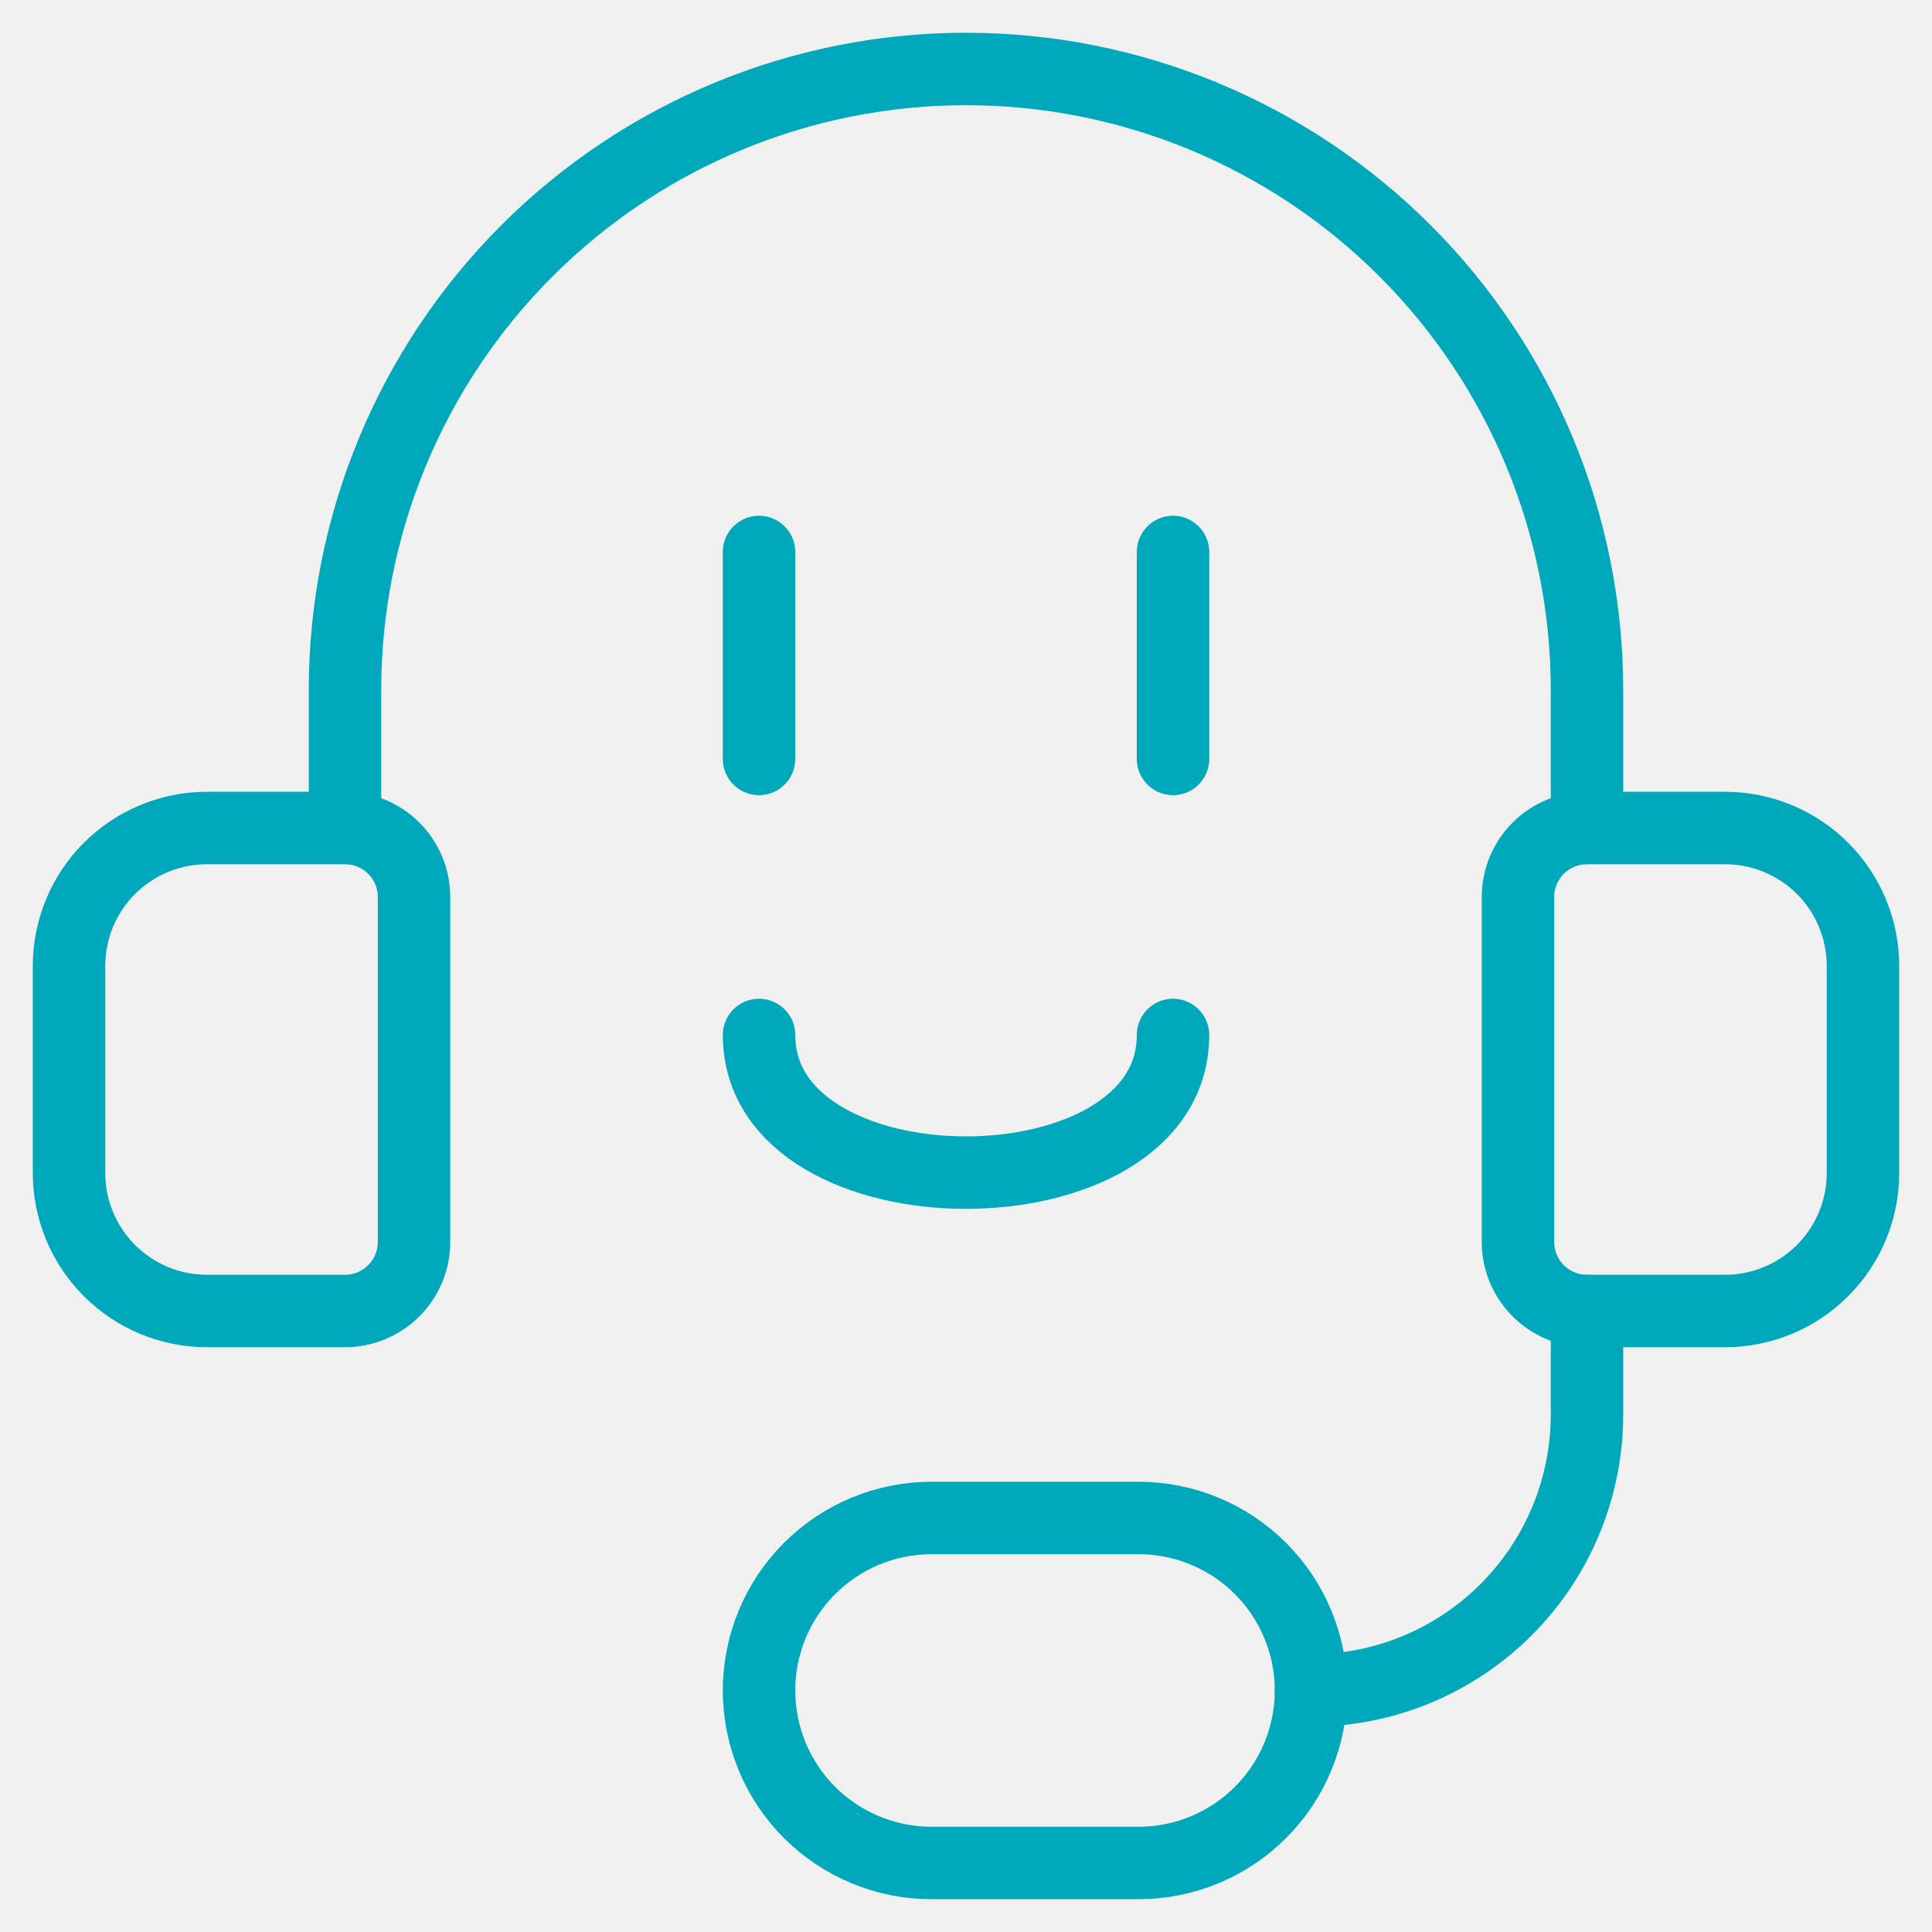
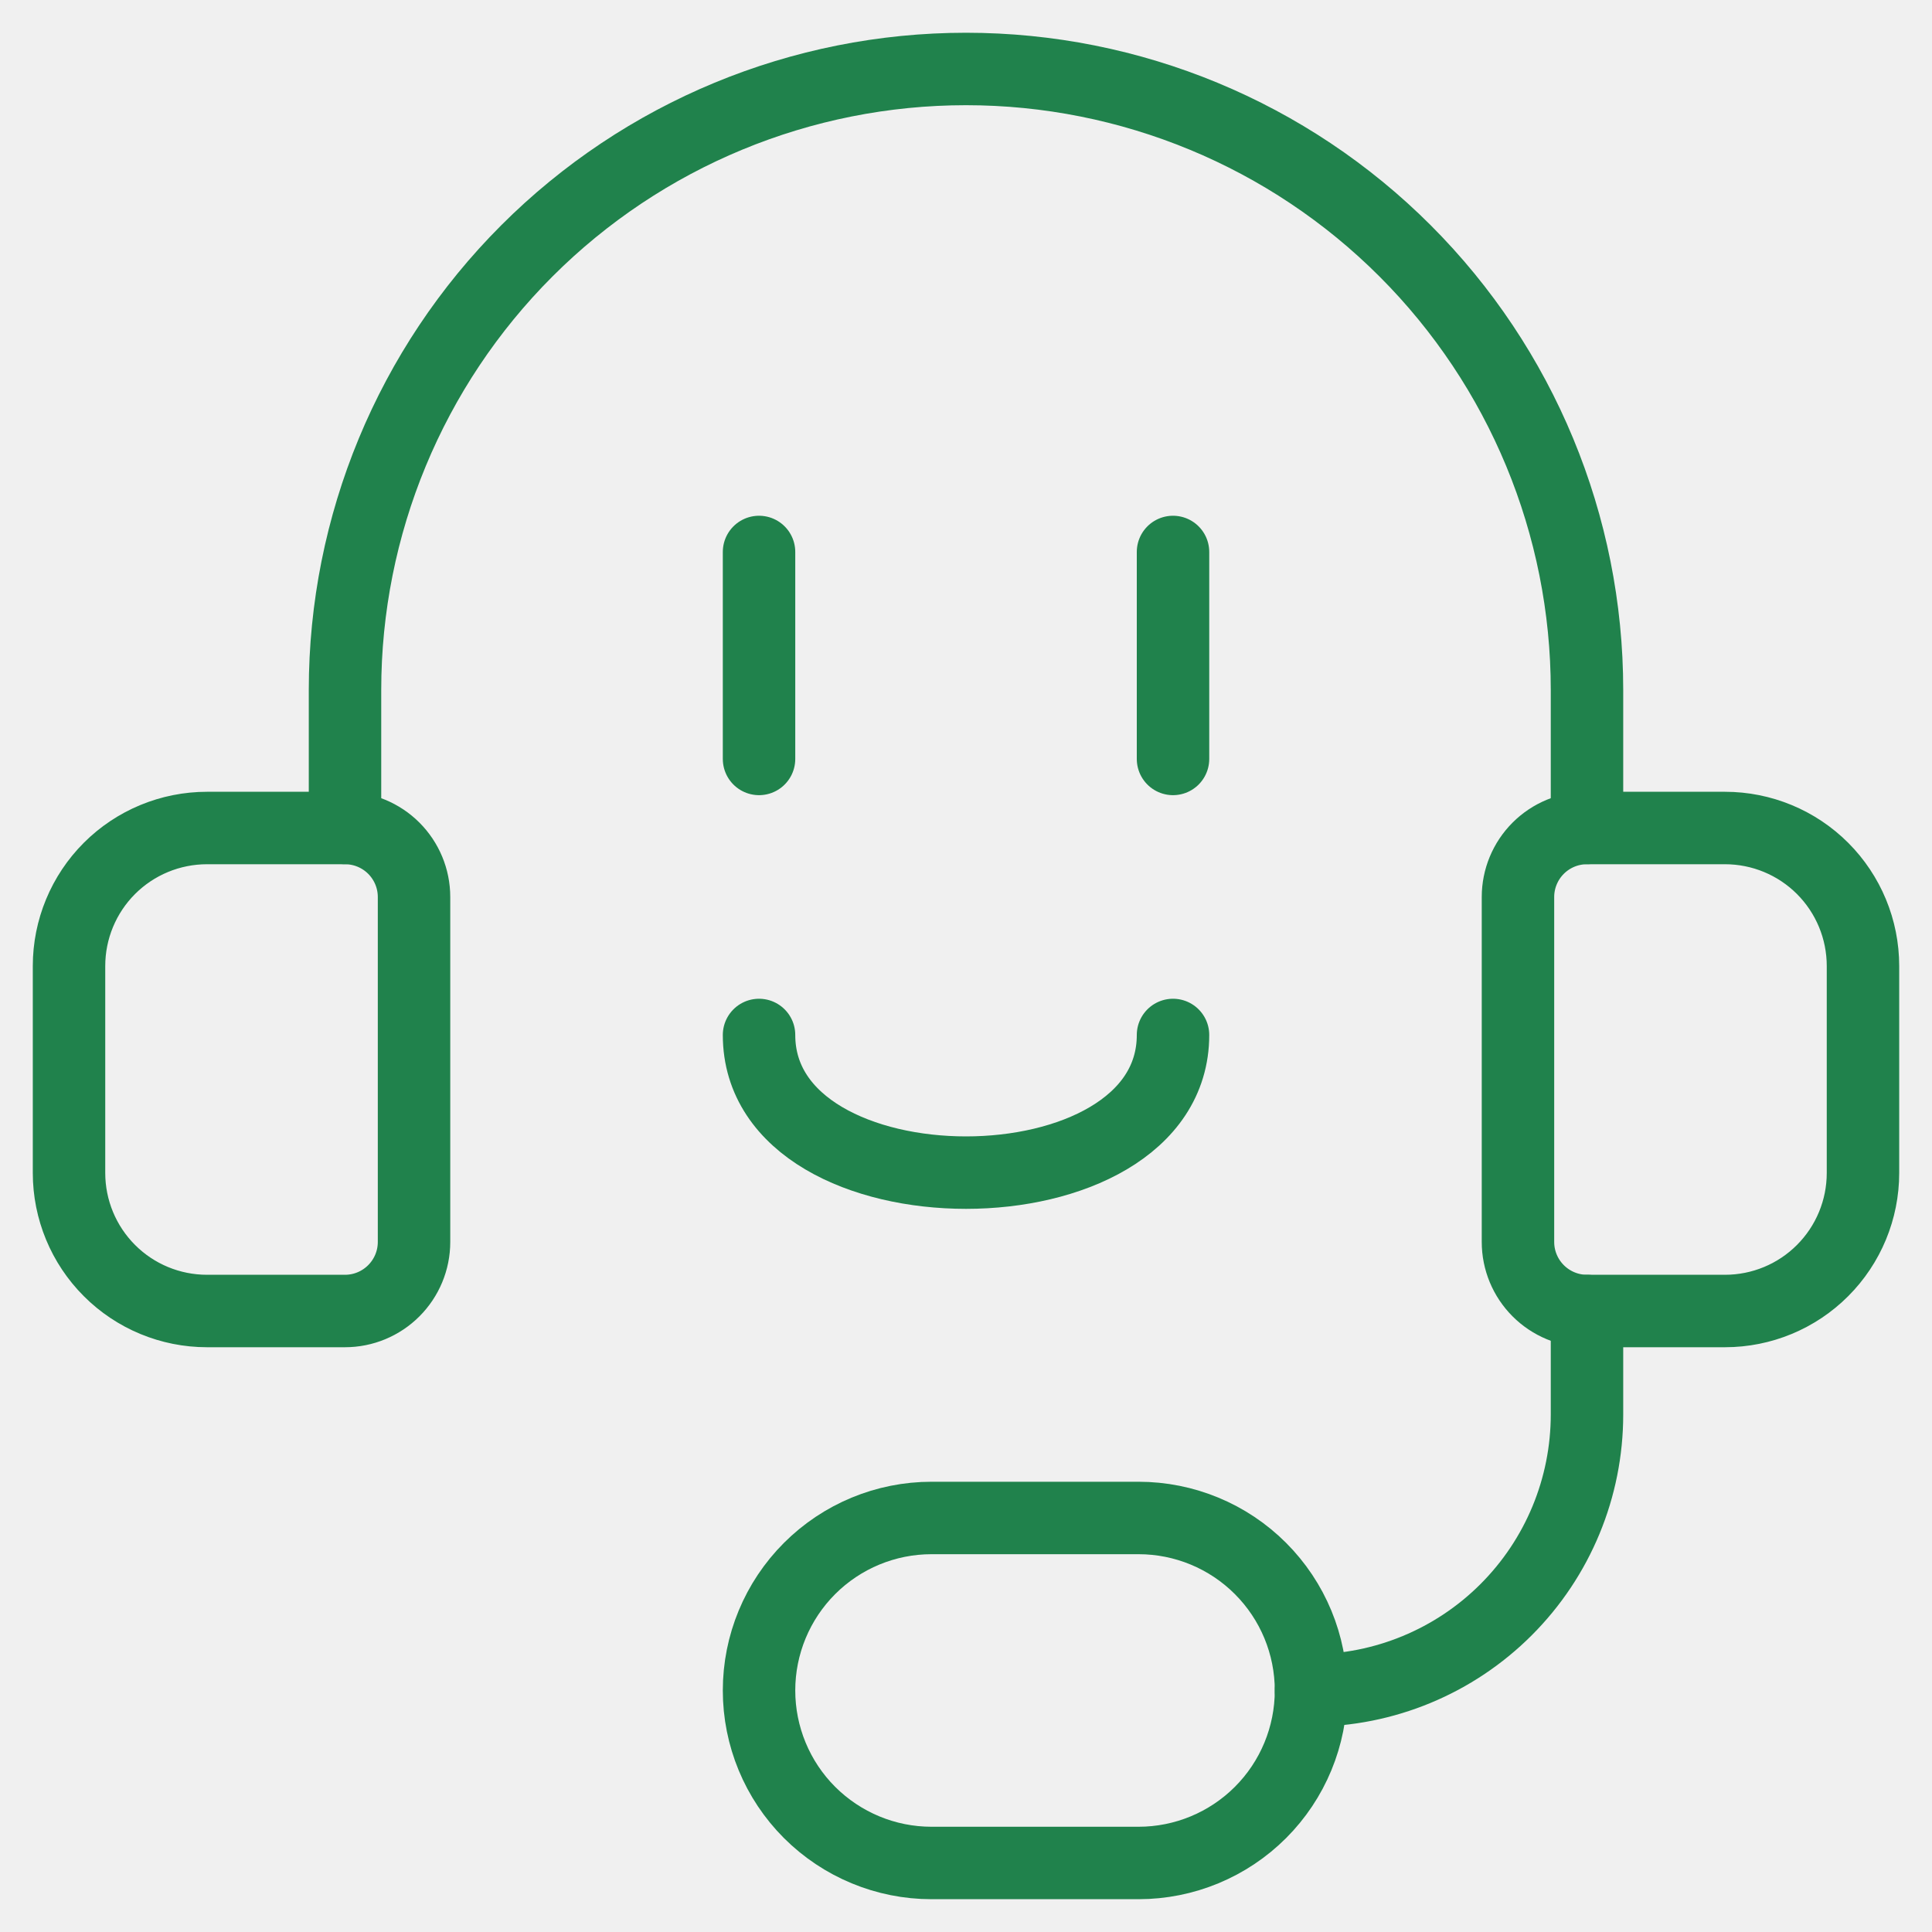
<svg xmlns="http://www.w3.org/2000/svg" width="40" height="40" viewBox="0 0 40 40" fill="none">
  <g clip-path="url(#clip0_283_10851)">
-     <path d="M4.286 17.143H7.143C7.522 17.143 7.885 17.293 8.153 17.561C8.421 17.829 8.572 18.192 8.572 18.571V25.714C8.572 26.093 8.421 26.456 8.153 26.724C7.885 26.992 7.522 27.143 7.143 27.143H4.286C3.528 27.143 2.801 26.842 2.266 26.306C1.73 25.77 1.429 25.043 1.429 24.285V20C1.429 19.242 1.73 18.515 2.266 17.979C2.801 17.444 3.528 17.143 4.286 17.143V17.143Z" stroke="#00A8BC" stroke-width="1.5" stroke-linecap="round" stroke-linejoin="round" />
-     <path d="M35.714 27.143H32.857C32.478 27.143 32.115 26.992 31.847 26.724C31.579 26.456 31.428 26.093 31.428 25.714V18.571C31.428 18.192 31.579 17.829 31.847 17.561C32.115 17.293 32.478 17.143 32.857 17.143H35.714C36.472 17.143 37.199 17.444 37.734 17.979C38.27 18.515 38.571 19.242 38.571 20V24.285C38.571 25.043 38.27 25.77 37.734 26.306C37.199 26.842 36.472 27.143 35.714 27.143V27.143Z" stroke="#00A8BC" stroke-width="1.5" stroke-linecap="round" stroke-linejoin="round" />
-     <path d="M27.143 35C28.658 35 30.112 34.398 31.183 33.326C32.255 32.254 32.857 30.801 32.857 29.285V27.143" stroke="#00A8BC" stroke-width="1.5" stroke-linecap="round" stroke-linejoin="round" />
-     <path d="M23.572 31.428C24.519 31.428 25.428 31.804 26.097 32.474C26.767 33.144 27.143 34.052 27.143 34.999C27.143 35.946 26.767 36.855 26.097 37.525C25.428 38.194 24.519 38.571 23.572 38.571H19.286C18.339 38.571 17.431 38.194 16.761 37.525C16.091 36.855 15.715 35.946 15.715 34.999C15.715 34.052 16.091 33.144 16.761 32.474C17.431 31.804 18.339 31.428 19.286 31.428H23.572Z" stroke="#00A8BC" stroke-width="1.5" stroke-linecap="round" stroke-linejoin="round" />
-     <path d="M7.143 17.142V14.285C7.143 10.875 8.497 7.605 10.908 5.194C13.319 2.782 16.59 1.428 20 1.428C23.41 1.428 26.68 2.782 29.091 5.194C31.502 7.605 32.857 10.875 32.857 14.285V17.142" stroke="#00A8BC" stroke-width="1.5" stroke-linecap="round" stroke-linejoin="round" />
-     <path d="M15.715 11.428V15.713" stroke="#00A8BC" stroke-width="1.5" stroke-linecap="round" stroke-linejoin="round" />
-     <path d="M24.286 11.428V15.713" stroke="#00A8BC" stroke-width="1.5" stroke-linecap="round" stroke-linejoin="round" />
-     <path d="M15.715 21.428C15.715 25.228 24.286 25.228 24.286 21.428" stroke="#00A8BC" stroke-width="1.5" stroke-linecap="round" stroke-linejoin="round" />
+     <path d="M4.286 17.143H7.143C7.522 17.143 7.885 17.293 8.153 17.561C8.421 17.829 8.572 18.192 8.572 18.571V25.714C8.572 26.093 8.421 26.456 8.153 26.724C7.885 26.992 7.522 27.143 7.143 27.143H4.286C3.528 27.143 2.801 26.842 2.266 26.306C1.73 25.77 1.429 25.043 1.429 24.285V20C1.429 19.242 1.73 18.515 2.266 17.979C2.801 17.444 3.528 17.143 4.286 17.143V17.143Z" stroke="#20824c" stroke-width="1.5" stroke-linecap="round" stroke-linejoin="round" />
+     <path d="M35.714 27.143H32.857C32.478 27.143 32.115 26.992 31.847 26.724C31.579 26.456 31.428 26.093 31.428 25.714V18.571C31.428 18.192 31.579 17.829 31.847 17.561C32.115 17.293 32.478 17.143 32.857 17.143H35.714C36.472 17.143 37.199 17.444 37.734 17.979C38.27 18.515 38.571 19.242 38.571 20V24.285C38.571 25.043 38.27 25.77 37.734 26.306C37.199 26.842 36.472 27.143 35.714 27.143V27.143Z" stroke="#20824c" stroke-width="1.5" stroke-linecap="round" stroke-linejoin="round" />
+     <path d="M27.143 35C28.658 35 30.112 34.398 31.183 33.326C32.255 32.254 32.857 30.801 32.857 29.285V27.143" stroke="#20824c" stroke-width="1.5" stroke-linecap="round" stroke-linejoin="round" />
+     <path d="M23.572 31.428C24.519 31.428 25.428 31.804 26.097 32.474C26.767 33.144 27.143 34.052 27.143 34.999C27.143 35.946 26.767 36.855 26.097 37.525C25.428 38.194 24.519 38.571 23.572 38.571H19.286C18.339 38.571 17.431 38.194 16.761 37.525C16.091 36.855 15.715 35.946 15.715 34.999C15.715 34.052 16.091 33.144 16.761 32.474C17.431 31.804 18.339 31.428 19.286 31.428H23.572Z" stroke="#20824c" stroke-width="1.5" stroke-linecap="round" stroke-linejoin="round" />
+     <path d="M7.143 17.142V14.285C7.143 10.875 8.497 7.605 10.908 5.194C13.319 2.782 16.59 1.428 20 1.428C23.41 1.428 26.68 2.782 29.091 5.194C31.502 7.605 32.857 10.875 32.857 14.285V17.142" stroke="#20824c" stroke-width="1.5" stroke-linecap="round" stroke-linejoin="round" />
+     <path d="M15.715 11.428V15.713" stroke="#20824c" stroke-width="1.5" stroke-linecap="round" stroke-linejoin="round" />
+     <path d="M24.286 11.428V15.713" stroke="#20824c" stroke-width="1.5" stroke-linecap="round" stroke-linejoin="round" />
+     <path d="M15.715 21.428C15.715 25.228 24.286 25.228 24.286 21.428" stroke="#20824c" stroke-width="1.5" stroke-linecap="round" stroke-linejoin="round" />
  </g>
  <defs>
    <clipPath id="clip0_283_10851">
      <rect width="40" height="40" fill="white" />
    </clipPath>
  </defs>
</svg>
